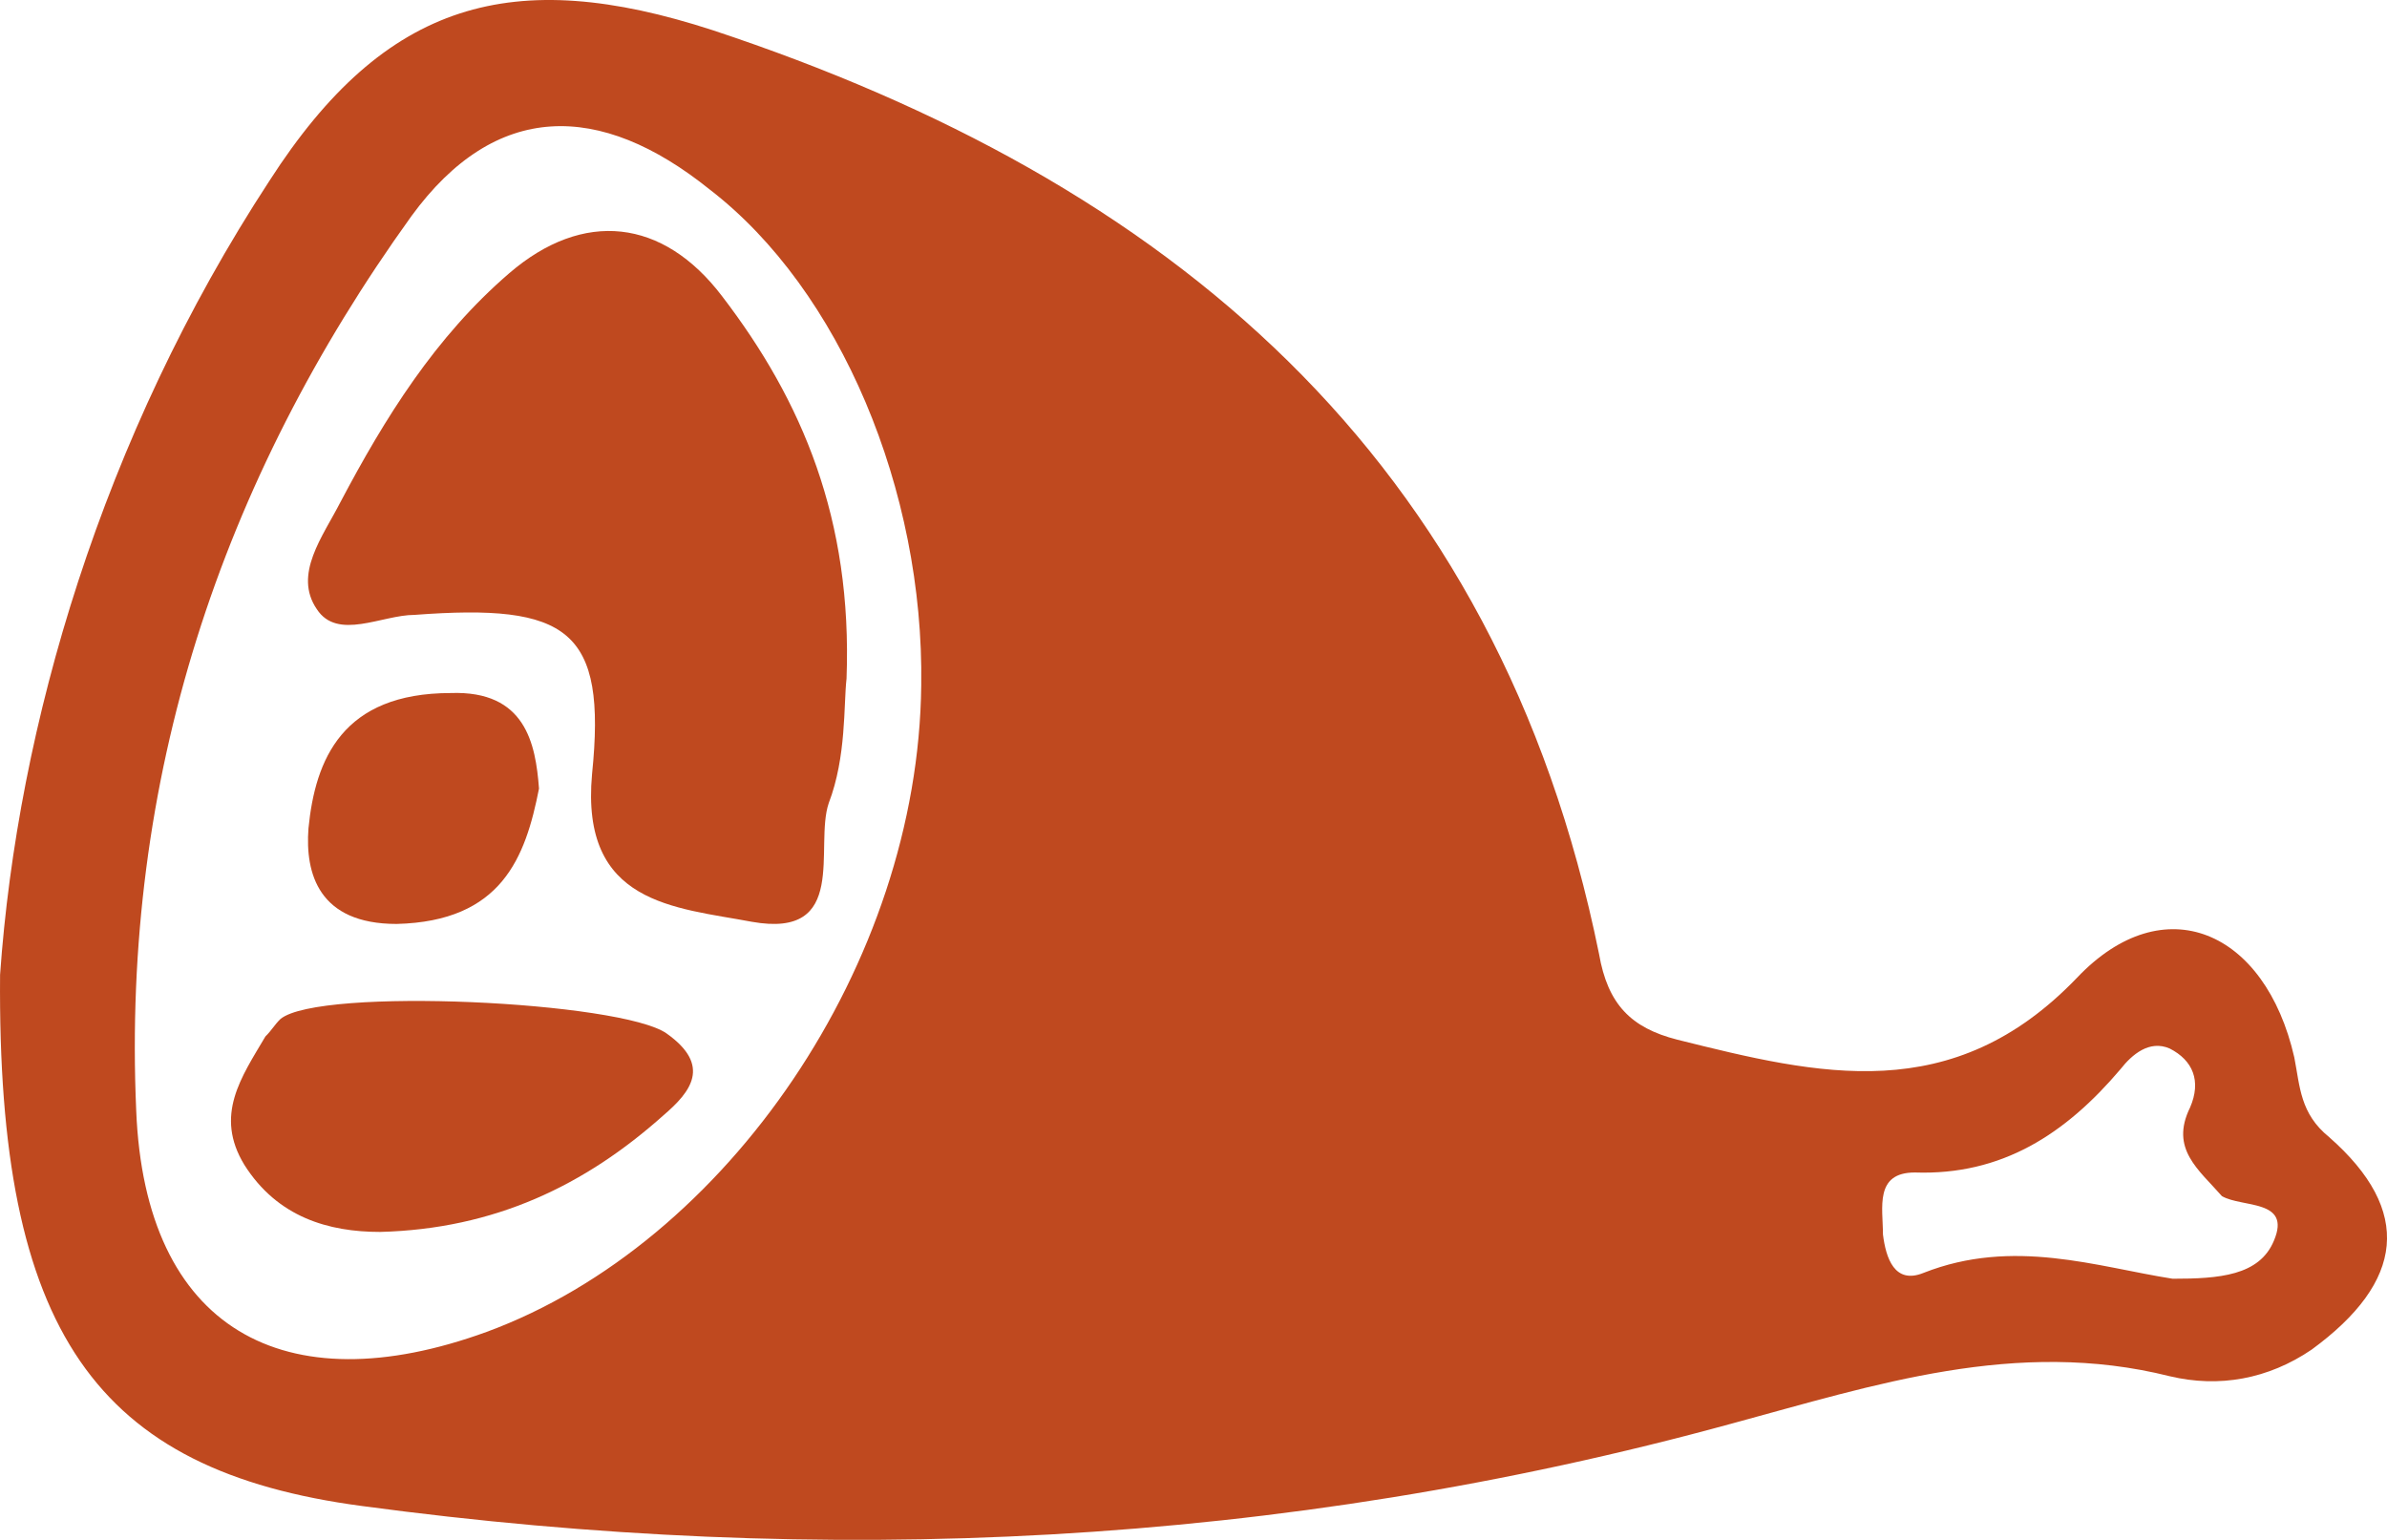
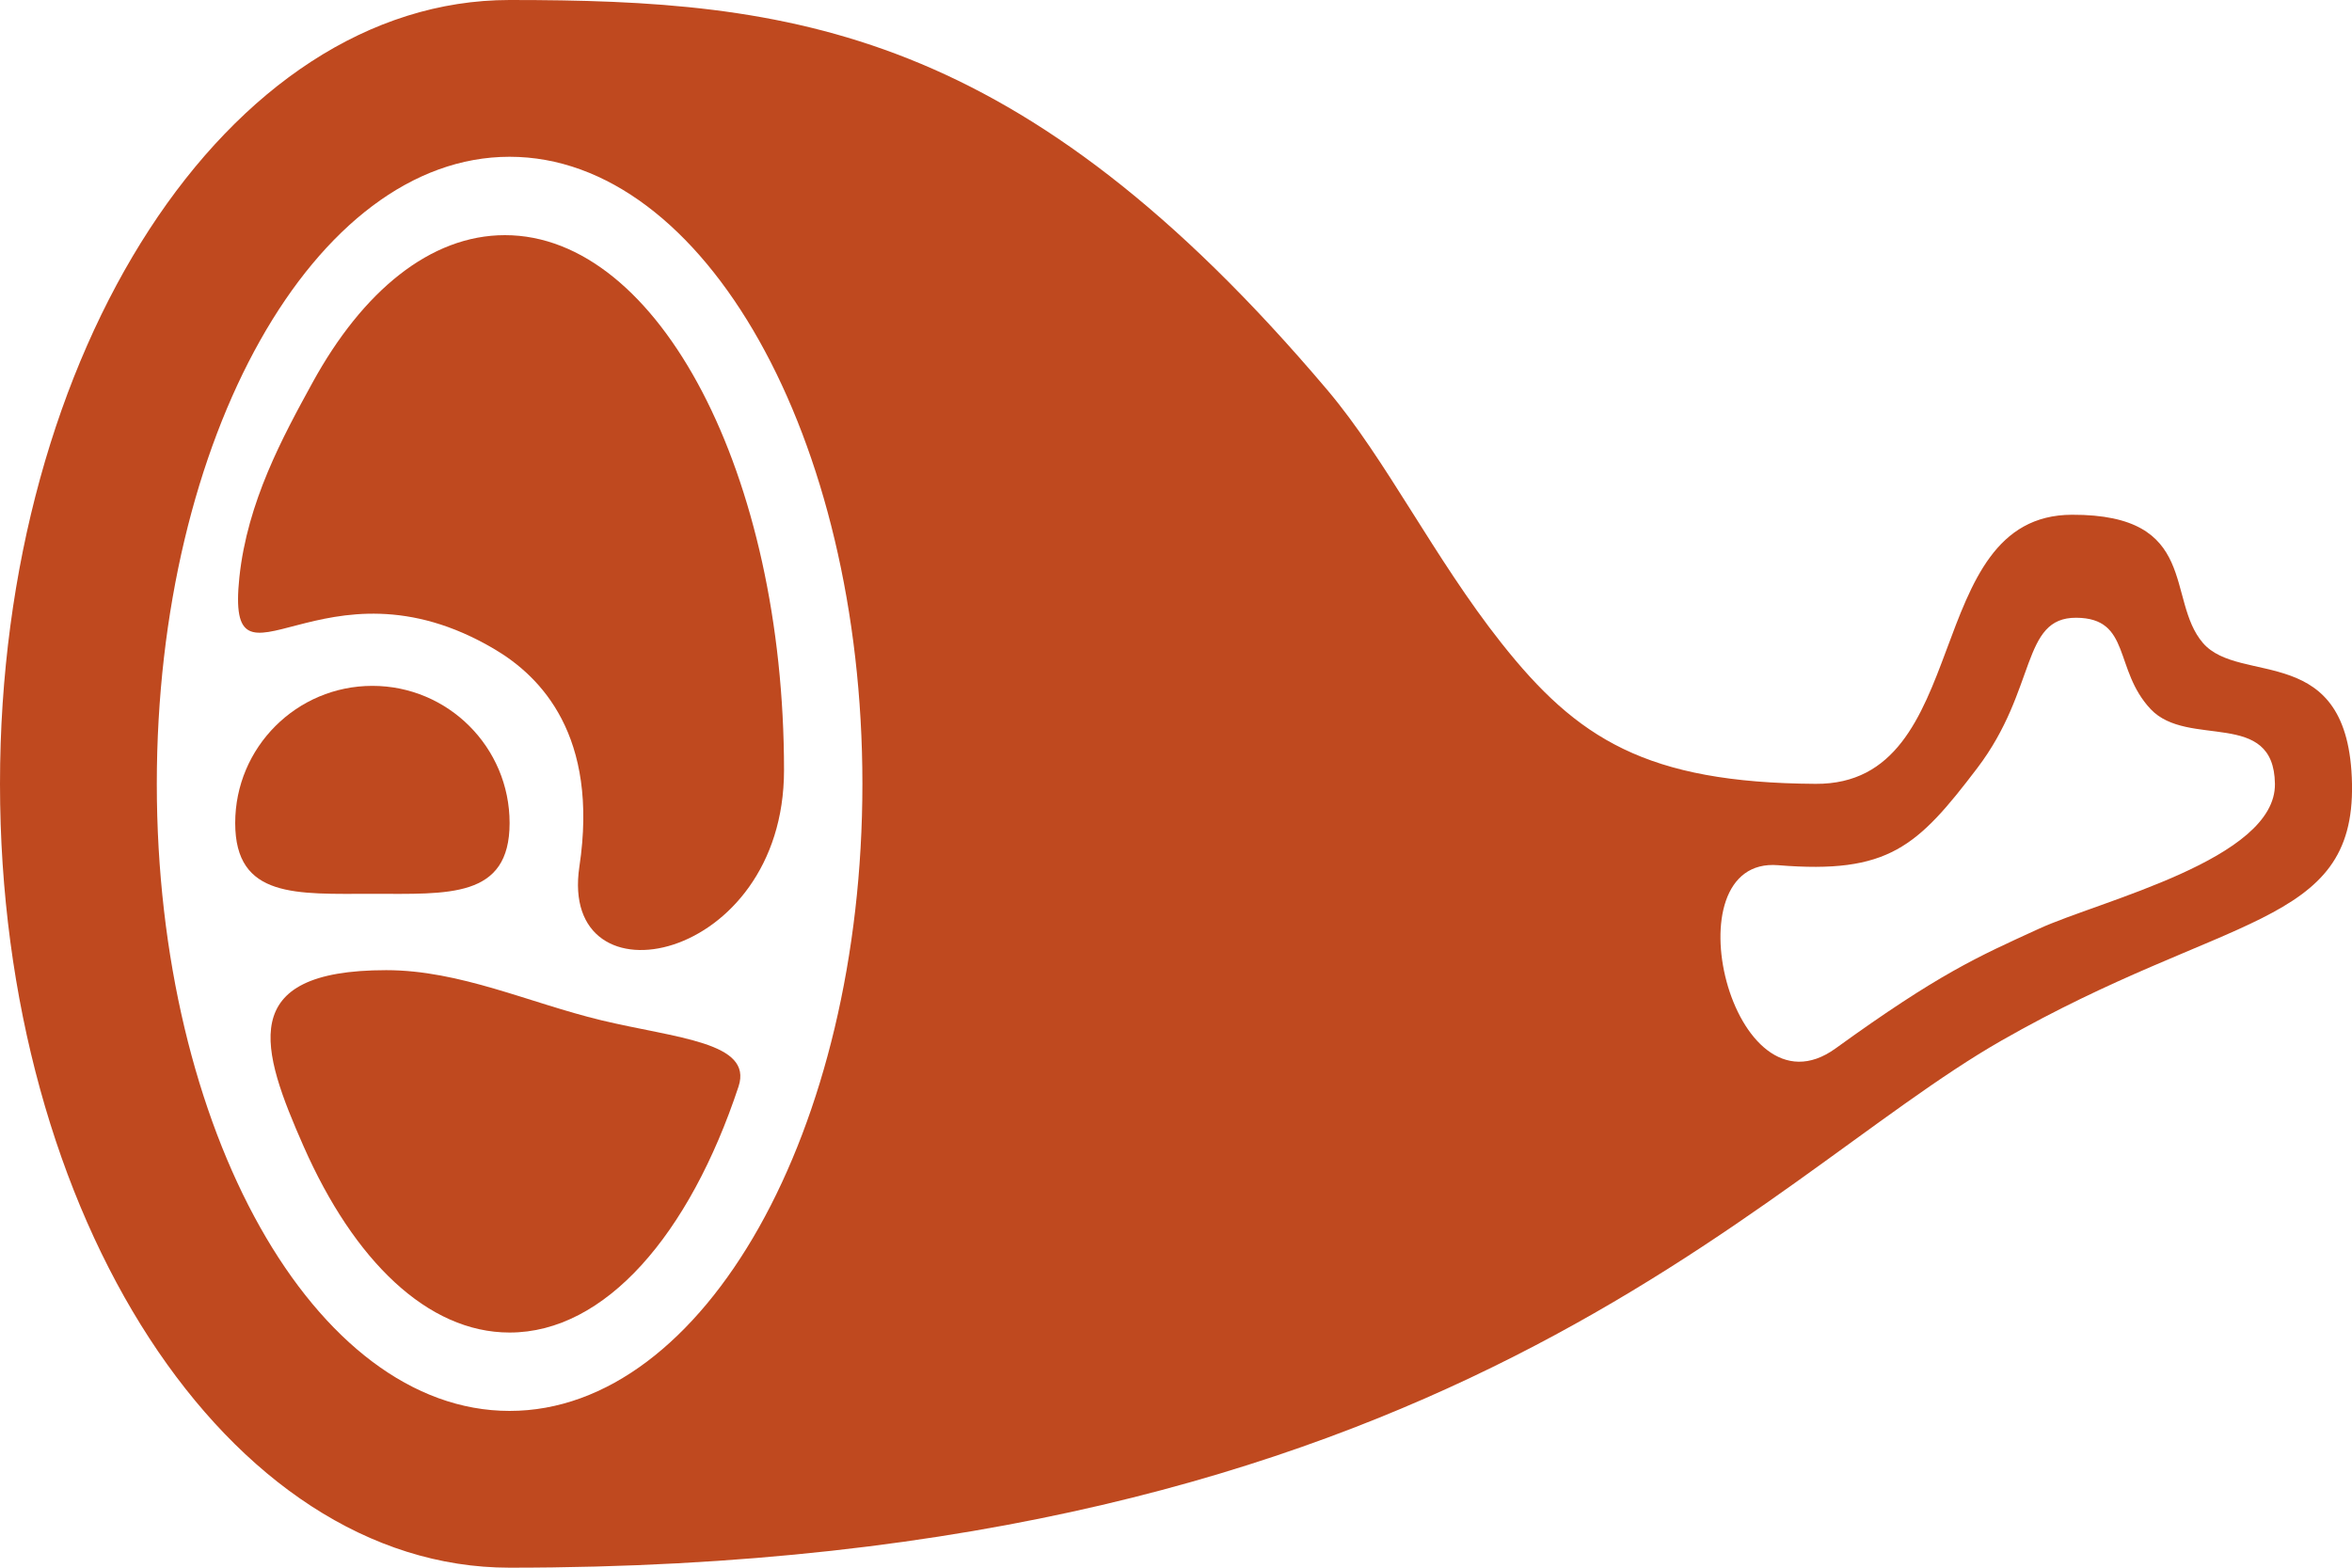
- <svg xmlns="http://www.w3.org/2000/svg" width="31px" height="20px" viewBox="0 0 31 20" version="1.1">
+ <svg xmlns="http://www.w3.org/2000/svg" width="30px" height="20px" viewBox="0 0 30 20" version="1.1">
  <defs />
  <g id="Symbols" stroke="none" stroke-width="1" fill="none" fill-rule="evenodd">
-     <g id="diet/meat" fill-rule="nonzero" fill="#BF491F">
-       <path d="M30.248,14.768 C29.871,14.462 29.871,14.116 29.796,13.733 C29.42,12.085 28.103,11.51 26.975,12.698 C25.357,14.385 23.626,13.963 21.783,13.503 C21.181,13.35 20.88,13.043 20.767,12.391 C19.451,5.912 15.162,2.347 9.255,0.392 C6.66,-0.452 5.004,0.008 3.5,2.347 C1.318,5.682 0.227,9.439 0.001,12.66 C-0.037,17.298 1.242,19.1 4.703,19.56 C10.685,20.365 16.629,20.097 22.498,18.487 C24.341,17.989 26.185,17.375 28.178,17.874 C28.818,18.027 29.458,17.912 30.022,17.528 C31.226,16.647 31.339,15.727 30.248,14.768 Z M6.321,17.298 C3.688,18.257 1.882,17.26 1.769,14.423 C1.581,10.129 2.86,6.257 5.343,2.807 C6.434,1.312 7.788,1.312 9.218,2.462 C10.911,3.765 12.002,6.372 11.964,8.903 C11.926,12.506 9.444,16.148 6.321,17.298 Z M29.533,16.11 C29.345,16.57 28.818,16.608 28.216,16.608 C27.238,16.455 26.147,16.072 24.981,16.532 C24.605,16.685 24.492,16.34 24.454,16.033 C24.454,15.688 24.341,15.228 24.868,15.228 C25.997,15.267 26.824,14.73 27.539,13.886 C27.689,13.695 27.915,13.503 28.178,13.618 C28.479,13.771 28.592,14.04 28.442,14.385 C28.178,14.922 28.555,15.19 28.856,15.535 C29.119,15.688 29.759,15.573 29.533,16.11 Z" id="Shape" />
-       <path d="M6.613,3.549 C5.652,4.376 4.998,5.429 4.422,6.52 C4.191,6.971 3.807,7.46 4.114,7.911 C4.383,8.325 4.96,7.986 5.383,7.986 C7.381,7.836 7.881,8.174 7.689,10.054 C7.535,11.747 8.765,11.784 9.764,11.972 C11.032,12.198 10.571,10.995 10.763,10.43 C10.994,9.829 10.955,9.152 10.994,8.814 C11.071,6.745 10.417,5.204 9.38,3.85 C8.611,2.835 7.573,2.722 6.613,3.549 Z" id="Shape" />
-       <path d="M8.658,13.423 C8.07,13.006 4.153,12.817 3.643,13.234 C3.565,13.309 3.526,13.385 3.447,13.461 C3.134,13.991 2.781,14.484 3.173,15.128 C3.604,15.811 4.27,16 4.936,16 C6.425,15.962 7.6,15.394 8.618,14.484 C8.971,14.181 9.245,13.84 8.658,13.423 Z" id="Shape" />
-       <path d="M7,10.242 C6.956,9.656 6.824,8.967 5.855,9.001 C4.446,9.001 4.094,9.863 4.006,10.759 C3.962,11.345 4.138,12 5.151,12 C6.516,11.966 6.824,11.138 7,10.242 Z" id="Shape" />
+     <g id="diet/meat" fill="#BF491F">
+       <g id="Group" transform="translate(6.5, 10) scale(-1, 1) translate(-6.5, -10) translate(3, 3)">
+         <path d="M3.273,5.283 C3.86,5.63 4.605,6.384 4.354,8.055 C4.081,9.875 6.964,9.296 6.964,6.826 C6.964,3.056 5.37,0 3.404,0 C2.452,0 1.588,0.716 0.949,1.883 C0.571,2.573 0.119,3.401 0.017,4.364 C-0.162,6.071 1.077,3.982 3.273,5.283 Z" id="Oval-2" transform="translate(3.481856, 4.560101) scale(-1, 1) translate(-3.481856, -4.560101) " />
+         <path d="M5.25,8.403 C6.216,8.403 7,8.466 7,7.5 C7,6.534 6.216,5.75 5.25,5.75 C4.284,5.75 3.5,6.534 3.5,7.5 C3.5,8.466 4.284,8.403 5.25,8.403 Z" id="Oval" />
+         <path d="M3.5,14 C4.546,14 5.485,13.082 6.127,11.626 C6.67,10.393 7.007,9.377 5.074,9.377 C4.131,9.377 3.249,9.795 2.331,10.016 C1.367,10.247 0.393,10.295 0.58,10.862 C1.207,12.753 2.281,14 3.5,14 Z" id="Oval-2" />
+       </g>
+       <path d="M6.5,20 C2.91,20 0,15.523 0,10 C0,4.477 2.91,0 6.5,0 C10.09,0 13.012,0.344 16.93,4.975 C17.682,5.864 18.292,7.119 19.149,8.202 C20.116,9.425 21,9.987 23.158,10 C25.193,10.013 24.485,6.573 26.428,6.567 C28.061,6.562 27.623,7.648 28.098,8.202 C28.574,8.756 29.965,8.163 30,10 C30.035,11.837 28.383,11.644 25.528,13.276 C22.404,15.062 18.401,20 6.5,20 Z M6.5,18 C8.985,18 11,14.418 11,10 C11,5.582 8.985,2 6.5,2 C4.015,2 2,5.582 2,10 C2,14.418 4.015,18 6.5,18 Z M26.483,7.881 C27.187,7.886 26.957,8.542 27.432,9.047 C27.908,9.551 29.004,9.036 29.017,10 C29.03,10.964 26.785,11.491 26.006,11.849 C25.226,12.206 24.734,12.42 23.412,13.376 C22.089,14.331 21.273,10.922 22.681,11.038 C24.089,11.153 24.457,10.803 25.221,9.798 C25.984,8.794 25.778,7.877 26.483,7.881 Z" id="Combined-Shape" />
    </g>
  </g>
</svg>
